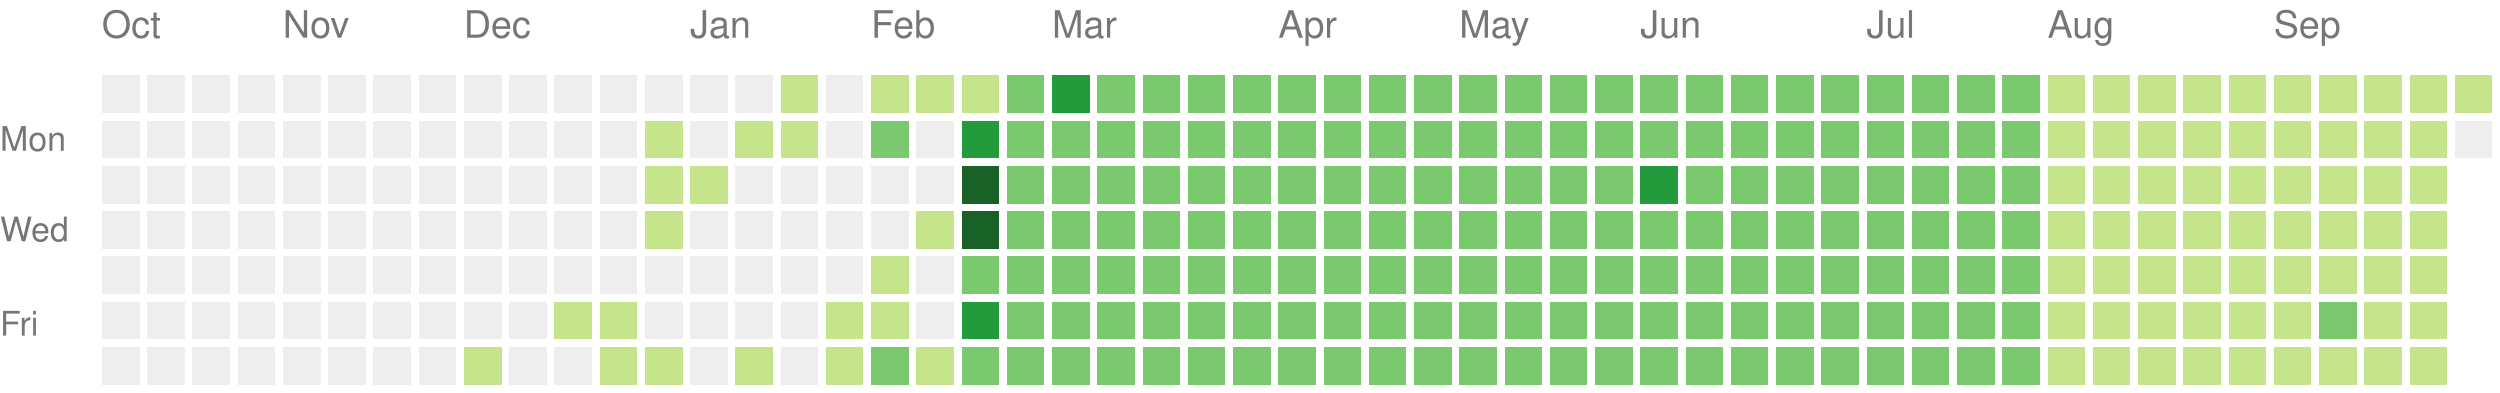
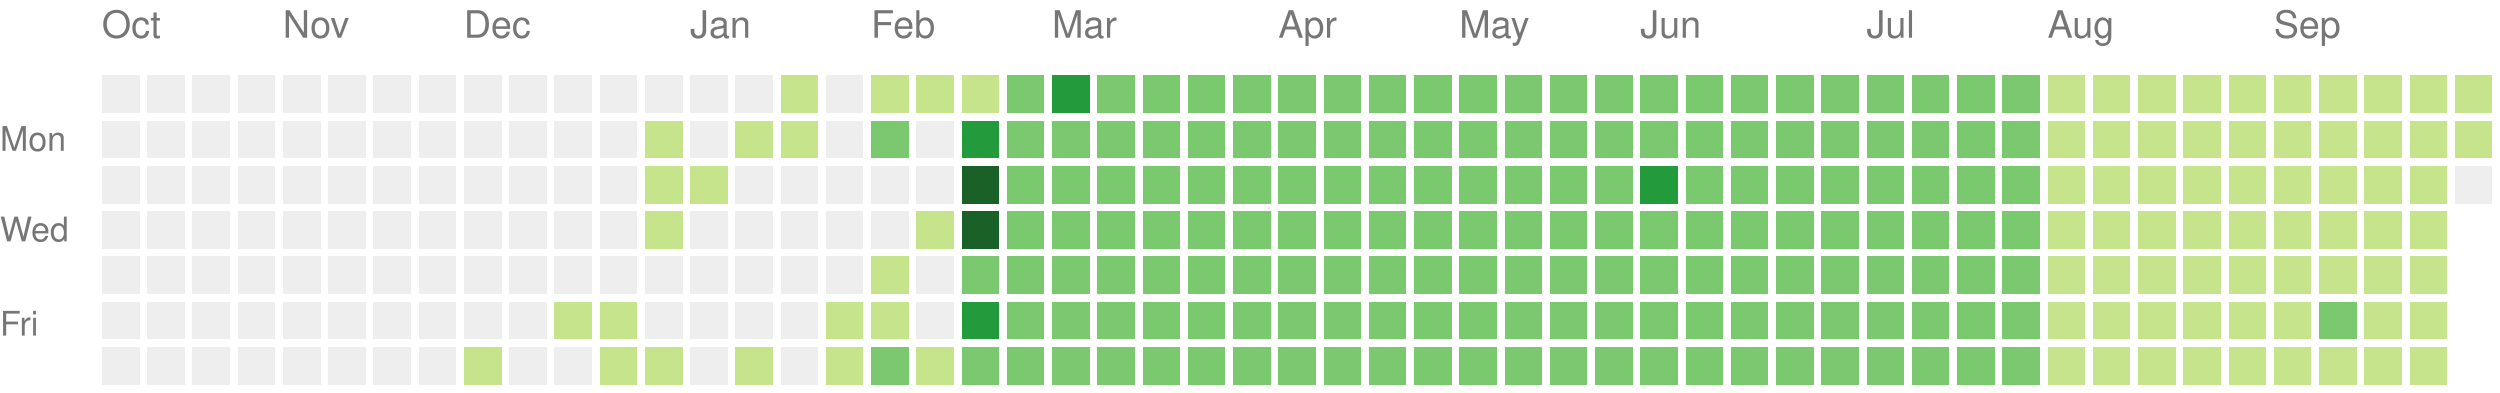
<svg xmlns="http://www.w3.org/2000/svg" version="1.1" width="663" height="104">
  <rect style="fill:#eeeeee;shape-rendering:crispedges;" data-score="0" data-date="2024-10-06" x="27" y="20" width="10" height="10" />
  <rect style="fill:#eeeeee;shape-rendering:crispedges;" data-score="0" data-date="2024-10-13" x="39" y="20" width="10" height="10" />
  <rect style="fill:#eeeeee;shape-rendering:crispedges;" data-score="0" data-date="2024-10-20" x="51" y="20" width="10" height="10" />
  <rect style="fill:#eeeeee;shape-rendering:crispedges;" data-score="0" data-date="2024-10-27" x="63" y="20" width="10" height="10" />
  <rect style="fill:#eeeeee;shape-rendering:crispedges;" data-score="0" data-date="2024-11-03" x="75" y="20" width="10" height="10" />
  <rect style="fill:#eeeeee;shape-rendering:crispedges;" data-score="0" data-date="2024-11-10" x="87" y="20" width="10" height="10" />
  <rect style="fill:#eeeeee;shape-rendering:crispedges;" data-score="0" data-date="2024-11-17" x="99" y="20" width="10" height="10" />
  <rect style="fill:#eeeeee;shape-rendering:crispedges;" data-score="0" data-date="2024-11-24" x="111" y="20" width="10" height="10" />
  <rect style="fill:#eeeeee;shape-rendering:crispedges;" data-score="0" data-date="2024-12-01" x="123" y="20" width="10" height="10" />
  <rect style="fill:#eeeeee;shape-rendering:crispedges;" data-score="0" data-date="2024-12-08" x="135" y="20" width="10" height="10" />
  <rect style="fill:#eeeeee;shape-rendering:crispedges;" data-score="0" data-date="2024-12-15" x="147" y="20" width="10" height="10" />
  <rect style="fill:#eeeeee;shape-rendering:crispedges;" data-score="0" data-date="2024-12-22" x="159" y="20" width="10" height="10" />
  <rect style="fill:#eeeeee;shape-rendering:crispedges;" data-score="0" data-date="2024-12-29" x="171" y="20" width="10" height="10" />
  <rect style="fill:#eeeeee;shape-rendering:crispedges;" data-score="0" data-date="2025-01-05" x="183" y="20" width="10" height="10" />
  <rect style="fill:#eeeeee;shape-rendering:crispedges;" data-score="0" data-date="2025-01-12" x="195" y="20" width="10" height="10" />
  <rect style="fill:#c6e48b;shape-rendering:crispedges;" data-score="1" data-date="2025-01-19" x="207" y="20" width="10" height="10" />
  <rect style="fill:#eeeeee;shape-rendering:crispedges;" data-score="0" data-date="2025-01-26" x="219" y="20" width="10" height="10" />
  <rect style="fill:#c6e48b;shape-rendering:crispedges;" data-score="1" data-date="2025-02-02" x="231" y="20" width="10" height="10" />
  <rect style="fill:#c6e48b;shape-rendering:crispedges;" data-score="1" data-date="2025-02-09" x="243" y="20" width="10" height="10" />
  <rect style="fill:#c6e48b;shape-rendering:crispedges;" data-score="1" data-date="2025-02-16" x="255" y="20" width="10" height="10" />
  <rect style="fill:#7bc96f;shape-rendering:crispedges;" data-score="2" data-date="2025-02-23" x="267" y="20" width="10" height="10" />
  <rect style="fill:#239a3b;shape-rendering:crispedges;" data-score="3" data-date="2025-03-02" x="279" y="20" width="10" height="10" />
  <rect style="fill:#7bc96f;shape-rendering:crispedges;" data-score="2" data-date="2025-03-09" x="291" y="20" width="10" height="10" />
  <rect style="fill:#7bc96f;shape-rendering:crispedges;" data-score="2" data-date="2025-03-16" x="303" y="20" width="10" height="10" />
  <rect style="fill:#7bc96f;shape-rendering:crispedges;" data-score="2" data-date="2025-03-23" x="315" y="20" width="10" height="10" />
  <rect style="fill:#7bc96f;shape-rendering:crispedges;" data-score="2" data-date="2025-03-30" x="327" y="20" width="10" height="10" />
  <rect style="fill:#7bc96f;shape-rendering:crispedges;" data-score="2" data-date="2025-04-06" x="339" y="20" width="10" height="10" />
  <rect style="fill:#7bc96f;shape-rendering:crispedges;" data-score="2" data-date="2025-04-13" x="351" y="20" width="10" height="10" />
  <rect style="fill:#7bc96f;shape-rendering:crispedges;" data-score="2" data-date="2025-04-20" x="363" y="20" width="10" height="10" />
  <rect style="fill:#7bc96f;shape-rendering:crispedges;" data-score="2" data-date="2025-04-27" x="375" y="20" width="10" height="10" />
  <rect style="fill:#7bc96f;shape-rendering:crispedges;" data-score="2" data-date="2025-05-04" x="387" y="20" width="10" height="10" />
  <rect style="fill:#7bc96f;shape-rendering:crispedges;" data-score="2" data-date="2025-05-11" x="399" y="20" width="10" height="10" />
  <rect style="fill:#7bc96f;shape-rendering:crispedges;" data-score="2" data-date="2025-05-18" x="411" y="20" width="10" height="10" />
  <rect style="fill:#7bc96f;shape-rendering:crispedges;" data-score="2" data-date="2025-05-25" x="423" y="20" width="10" height="10" />
  <rect style="fill:#7bc96f;shape-rendering:crispedges;" data-score="2" data-date="2025-06-01" x="435" y="20" width="10" height="10" />
  <rect style="fill:#7bc96f;shape-rendering:crispedges;" data-score="2" data-date="2025-06-08" x="447" y="20" width="10" height="10" />
  <rect style="fill:#7bc96f;shape-rendering:crispedges;" data-score="2" data-date="2025-06-15" x="459" y="20" width="10" height="10" />
  <rect style="fill:#7bc96f;shape-rendering:crispedges;" data-score="2" data-date="2025-06-22" x="471" y="20" width="10" height="10" />
  <rect style="fill:#7bc96f;shape-rendering:crispedges;" data-score="2" data-date="2025-06-29" x="483" y="20" width="10" height="10" />
  <rect style="fill:#7bc96f;shape-rendering:crispedges;" data-score="2" data-date="2025-07-06" x="495" y="20" width="10" height="10" />
  <rect style="fill:#7bc96f;shape-rendering:crispedges;" data-score="2" data-date="2025-07-13" x="507" y="20" width="10" height="10" />
  <rect style="fill:#7bc96f;shape-rendering:crispedges;" data-score="2" data-date="2025-07-20" x="519" y="20" width="10" height="10" />
  <rect style="fill:#7bc96f;shape-rendering:crispedges;" data-score="2" data-date="2025-07-27" x="531" y="20" width="10" height="10" />
  <rect style="fill:#c6e48b;shape-rendering:crispedges;" data-score="1" data-date="2025-08-03" x="543" y="20" width="10" height="10" />
  <rect style="fill:#c6e48b;shape-rendering:crispedges;" data-score="1" data-date="2025-08-10" x="555" y="20" width="10" height="10" />
  <rect style="fill:#c6e48b;shape-rendering:crispedges;" data-score="1" data-date="2025-08-17" x="567" y="20" width="10" height="10" />
  <rect style="fill:#c6e48b;shape-rendering:crispedges;" data-score="1" data-date="2025-08-24" x="579" y="20" width="10" height="10" />
  <rect style="fill:#c6e48b;shape-rendering:crispedges;" data-score="1" data-date="2025-08-31" x="591" y="20" width="10" height="10" />
  <rect style="fill:#c6e48b;shape-rendering:crispedges;" data-score="1" data-date="2025-09-07" x="603" y="20" width="10" height="10" />
  <rect style="fill:#c6e48b;shape-rendering:crispedges;" data-score="1" data-date="2025-09-14" x="615" y="20" width="10" height="10" />
  <rect style="fill:#c6e48b;shape-rendering:crispedges;" data-score="1" data-date="2025-09-21" x="627" y="20" width="10" height="10" />
  <rect style="fill:#c6e48b;shape-rendering:crispedges;" data-score="1" data-date="2025-09-28" x="639" y="20" width="10" height="10" />
  <rect style="fill:#c6e48b;shape-rendering:crispedges;" data-score="1" data-date="2025-10-05" x="651" y="20" width="10" height="10" />
  <rect style="fill:#eeeeee;shape-rendering:crispedges;" data-score="0" data-date="2024-10-07" x="27" y="32" width="10" height="10" />
  <rect style="fill:#eeeeee;shape-rendering:crispedges;" data-score="0" data-date="2024-10-14" x="39" y="32" width="10" height="10" />
  <rect style="fill:#eeeeee;shape-rendering:crispedges;" data-score="0" data-date="2024-10-21" x="51" y="32" width="10" height="10" />
  <rect style="fill:#eeeeee;shape-rendering:crispedges;" data-score="0" data-date="2024-10-28" x="63" y="32" width="10" height="10" />
  <rect style="fill:#eeeeee;shape-rendering:crispedges;" data-score="0" data-date="2024-11-04" x="75" y="32" width="10" height="10" />
  <rect style="fill:#eeeeee;shape-rendering:crispedges;" data-score="0" data-date="2024-11-11" x="87" y="32" width="10" height="10" />
  <rect style="fill:#eeeeee;shape-rendering:crispedges;" data-score="0" data-date="2024-11-18" x="99" y="32" width="10" height="10" />
  <rect style="fill:#eeeeee;shape-rendering:crispedges;" data-score="0" data-date="2024-11-25" x="111" y="32" width="10" height="10" />
  <rect style="fill:#eeeeee;shape-rendering:crispedges;" data-score="0" data-date="2024-12-02" x="123" y="32" width="10" height="10" />
  <rect style="fill:#eeeeee;shape-rendering:crispedges;" data-score="0" data-date="2024-12-09" x="135" y="32" width="10" height="10" />
  <rect style="fill:#eeeeee;shape-rendering:crispedges;" data-score="0" data-date="2024-12-16" x="147" y="32" width="10" height="10" />
  <rect style="fill:#eeeeee;shape-rendering:crispedges;" data-score="0" data-date="2024-12-23" x="159" y="32" width="10" height="10" />
  <rect style="fill:#c6e48b;shape-rendering:crispedges;" data-score="1" data-date="2024-12-30" x="171" y="32" width="10" height="10" />
  <rect style="fill:#eeeeee;shape-rendering:crispedges;" data-score="0" data-date="2025-01-06" x="183" y="32" width="10" height="10" />
  <rect style="fill:#c6e48b;shape-rendering:crispedges;" data-score="1" data-date="2025-01-13" x="195" y="32" width="10" height="10" />
  <rect style="fill:#c6e48b;shape-rendering:crispedges;" data-score="1" data-date="2025-01-20" x="207" y="32" width="10" height="10" />
  <rect style="fill:#eeeeee;shape-rendering:crispedges;" data-score="0" data-date="2025-01-27" x="219" y="32" width="10" height="10" />
  <rect style="fill:#7bc96f;shape-rendering:crispedges;" data-score="2" data-date="2025-02-03" x="231" y="32" width="10" height="10" />
  <rect style="fill:#eeeeee;shape-rendering:crispedges;" data-score="0" data-date="2025-02-10" x="243" y="32" width="10" height="10" />
  <rect style="fill:#239a3b;shape-rendering:crispedges;" data-score="3" data-date="2025-02-17" x="255" y="32" width="10" height="10" />
  <rect style="fill:#7bc96f;shape-rendering:crispedges;" data-score="2" data-date="2025-02-24" x="267" y="32" width="10" height="10" />
  <rect style="fill:#7bc96f;shape-rendering:crispedges;" data-score="2" data-date="2025-03-03" x="279" y="32" width="10" height="10" />
  <rect style="fill:#7bc96f;shape-rendering:crispedges;" data-score="2" data-date="2025-03-10" x="291" y="32" width="10" height="10" />
  <rect style="fill:#7bc96f;shape-rendering:crispedges;" data-score="2" data-date="2025-03-17" x="303" y="32" width="10" height="10" />
  <rect style="fill:#7bc96f;shape-rendering:crispedges;" data-score="2" data-date="2025-03-24" x="315" y="32" width="10" height="10" />
  <rect style="fill:#7bc96f;shape-rendering:crispedges;" data-score="2" data-date="2025-03-31" x="327" y="32" width="10" height="10" />
  <rect style="fill:#7bc96f;shape-rendering:crispedges;" data-score="2" data-date="2025-04-07" x="339" y="32" width="10" height="10" />
  <rect style="fill:#7bc96f;shape-rendering:crispedges;" data-score="2" data-date="2025-04-14" x="351" y="32" width="10" height="10" />
  <rect style="fill:#7bc96f;shape-rendering:crispedges;" data-score="2" data-date="2025-04-21" x="363" y="32" width="10" height="10" />
  <rect style="fill:#7bc96f;shape-rendering:crispedges;" data-score="2" data-date="2025-04-28" x="375" y="32" width="10" height="10" />
  <rect style="fill:#7bc96f;shape-rendering:crispedges;" data-score="2" data-date="2025-05-05" x="387" y="32" width="10" height="10" />
  <rect style="fill:#7bc96f;shape-rendering:crispedges;" data-score="2" data-date="2025-05-12" x="399" y="32" width="10" height="10" />
  <rect style="fill:#7bc96f;shape-rendering:crispedges;" data-score="2" data-date="2025-05-19" x="411" y="32" width="10" height="10" />
  <rect style="fill:#7bc96f;shape-rendering:crispedges;" data-score="2" data-date="2025-05-26" x="423" y="32" width="10" height="10" />
  <rect style="fill:#7bc96f;shape-rendering:crispedges;" data-score="2" data-date="2025-06-02" x="435" y="32" width="10" height="10" />
  <rect style="fill:#7bc96f;shape-rendering:crispedges;" data-score="2" data-date="2025-06-09" x="447" y="32" width="10" height="10" />
  <rect style="fill:#7bc96f;shape-rendering:crispedges;" data-score="2" data-date="2025-06-16" x="459" y="32" width="10" height="10" />
  <rect style="fill:#7bc96f;shape-rendering:crispedges;" data-score="2" data-date="2025-06-23" x="471" y="32" width="10" height="10" />
  <rect style="fill:#7bc96f;shape-rendering:crispedges;" data-score="2" data-date="2025-06-30" x="483" y="32" width="10" height="10" />
  <rect style="fill:#7bc96f;shape-rendering:crispedges;" data-score="2" data-date="2025-07-07" x="495" y="32" width="10" height="10" />
  <rect style="fill:#7bc96f;shape-rendering:crispedges;" data-score="2" data-date="2025-07-14" x="507" y="32" width="10" height="10" />
  <rect style="fill:#7bc96f;shape-rendering:crispedges;" data-score="2" data-date="2025-07-21" x="519" y="32" width="10" height="10" />
  <rect style="fill:#7bc96f;shape-rendering:crispedges;" data-score="2" data-date="2025-07-28" x="531" y="32" width="10" height="10" />
  <rect style="fill:#c6e48b;shape-rendering:crispedges;" data-score="1" data-date="2025-08-04" x="543" y="32" width="10" height="10" />
  <rect style="fill:#c6e48b;shape-rendering:crispedges;" data-score="1" data-date="2025-08-11" x="555" y="32" width="10" height="10" />
  <rect style="fill:#c6e48b;shape-rendering:crispedges;" data-score="1" data-date="2025-08-18" x="567" y="32" width="10" height="10" />
  <rect style="fill:#c6e48b;shape-rendering:crispedges;" data-score="1" data-date="2025-08-25" x="579" y="32" width="10" height="10" />
  <rect style="fill:#c6e48b;shape-rendering:crispedges;" data-score="1" data-date="2025-09-01" x="591" y="32" width="10" height="10" />
  <rect style="fill:#c6e48b;shape-rendering:crispedges;" data-score="1" data-date="2025-09-08" x="603" y="32" width="10" height="10" />
  <rect style="fill:#c6e48b;shape-rendering:crispedges;" data-score="1" data-date="2025-09-15" x="615" y="32" width="10" height="10" />
  <rect style="fill:#c6e48b;shape-rendering:crispedges;" data-score="1" data-date="2025-09-22" x="627" y="32" width="10" height="10" />
  <rect style="fill:#c6e48b;shape-rendering:crispedges;" data-score="1" data-date="2025-09-29" x="639" y="32" width="10" height="10" />
-   <rect style="fill:#eeeeee;shape-rendering:crispedges;" data-score="0" data-date="2025-10-06" x="651" y="32" width="10" height="10" />
+   <rect style="fill:#c6e48b;shape-rendering:crispedges;" data-score="1" data-date="2025-10-06" x="651" y="32" width="10" height="10" />
  <rect style="fill:#eeeeee;shape-rendering:crispedges;" data-score="0" data-date="2024-10-08" x="27" y="44" width="10" height="10" />
  <rect style="fill:#eeeeee;shape-rendering:crispedges;" data-score="0" data-date="2024-10-15" x="39" y="44" width="10" height="10" />
  <rect style="fill:#eeeeee;shape-rendering:crispedges;" data-score="0" data-date="2024-10-22" x="51" y="44" width="10" height="10" />
  <rect style="fill:#eeeeee;shape-rendering:crispedges;" data-score="0" data-date="2024-10-29" x="63" y="44" width="10" height="10" />
  <rect style="fill:#eeeeee;shape-rendering:crispedges;" data-score="0" data-date="2024-11-05" x="75" y="44" width="10" height="10" />
  <rect style="fill:#eeeeee;shape-rendering:crispedges;" data-score="0" data-date="2024-11-12" x="87" y="44" width="10" height="10" />
  <rect style="fill:#eeeeee;shape-rendering:crispedges;" data-score="0" data-date="2024-11-19" x="99" y="44" width="10" height="10" />
  <rect style="fill:#eeeeee;shape-rendering:crispedges;" data-score="0" data-date="2024-11-26" x="111" y="44" width="10" height="10" />
  <rect style="fill:#eeeeee;shape-rendering:crispedges;" data-score="0" data-date="2024-12-03" x="123" y="44" width="10" height="10" />
  <rect style="fill:#eeeeee;shape-rendering:crispedges;" data-score="0" data-date="2024-12-10" x="135" y="44" width="10" height="10" />
  <rect style="fill:#eeeeee;shape-rendering:crispedges;" data-score="0" data-date="2024-12-17" x="147" y="44" width="10" height="10" />
  <rect style="fill:#eeeeee;shape-rendering:crispedges;" data-score="0" data-date="2024-12-24" x="159" y="44" width="10" height="10" />
  <rect style="fill:#c6e48b;shape-rendering:crispedges;" data-score="1" data-date="2024-12-31" x="171" y="44" width="10" height="10" />
  <rect style="fill:#c6e48b;shape-rendering:crispedges;" data-score="1" data-date="2025-01-07" x="183" y="44" width="10" height="10" />
  <rect style="fill:#eeeeee;shape-rendering:crispedges;" data-score="0" data-date="2025-01-14" x="195" y="44" width="10" height="10" />
  <rect style="fill:#eeeeee;shape-rendering:crispedges;" data-score="0" data-date="2025-01-21" x="207" y="44" width="10" height="10" />
  <rect style="fill:#eeeeee;shape-rendering:crispedges;" data-score="0" data-date="2025-01-28" x="219" y="44" width="10" height="10" />
  <rect style="fill:#eeeeee;shape-rendering:crispedges;" data-score="0" data-date="2025-02-04" x="231" y="44" width="10" height="10" />
  <rect style="fill:#eeeeee;shape-rendering:crispedges;" data-score="0" data-date="2025-02-11" x="243" y="44" width="10" height="10" />
  <rect style="fill:#196127;shape-rendering:crispedges;" data-score="4" data-date="2025-02-18" x="255" y="44" width="10" height="10" />
  <rect style="fill:#7bc96f;shape-rendering:crispedges;" data-score="2" data-date="2025-02-25" x="267" y="44" width="10" height="10" />
  <rect style="fill:#7bc96f;shape-rendering:crispedges;" data-score="2" data-date="2025-03-04" x="279" y="44" width="10" height="10" />
  <rect style="fill:#7bc96f;shape-rendering:crispedges;" data-score="2" data-date="2025-03-11" x="291" y="44" width="10" height="10" />
  <rect style="fill:#7bc96f;shape-rendering:crispedges;" data-score="2" data-date="2025-03-18" x="303" y="44" width="10" height="10" />
  <rect style="fill:#7bc96f;shape-rendering:crispedges;" data-score="2" data-date="2025-03-25" x="315" y="44" width="10" height="10" />
  <rect style="fill:#7bc96f;shape-rendering:crispedges;" data-score="2" data-date="2025-04-01" x="327" y="44" width="10" height="10" />
  <rect style="fill:#7bc96f;shape-rendering:crispedges;" data-score="2" data-date="2025-04-08" x="339" y="44" width="10" height="10" />
  <rect style="fill:#7bc96f;shape-rendering:crispedges;" data-score="2" data-date="2025-04-15" x="351" y="44" width="10" height="10" />
  <rect style="fill:#7bc96f;shape-rendering:crispedges;" data-score="2" data-date="2025-04-22" x="363" y="44" width="10" height="10" />
  <rect style="fill:#7bc96f;shape-rendering:crispedges;" data-score="2" data-date="2025-04-29" x="375" y="44" width="10" height="10" />
  <rect style="fill:#7bc96f;shape-rendering:crispedges;" data-score="2" data-date="2025-05-06" x="387" y="44" width="10" height="10" />
  <rect style="fill:#7bc96f;shape-rendering:crispedges;" data-score="2" data-date="2025-05-13" x="399" y="44" width="10" height="10" />
  <rect style="fill:#7bc96f;shape-rendering:crispedges;" data-score="2" data-date="2025-05-20" x="411" y="44" width="10" height="10" />
  <rect style="fill:#7bc96f;shape-rendering:crispedges;" data-score="2" data-date="2025-05-27" x="423" y="44" width="10" height="10" />
  <rect style="fill:#239a3b;shape-rendering:crispedges;" data-score="3" data-date="2025-06-03" x="435" y="44" width="10" height="10" />
  <rect style="fill:#7bc96f;shape-rendering:crispedges;" data-score="2" data-date="2025-06-10" x="447" y="44" width="10" height="10" />
  <rect style="fill:#7bc96f;shape-rendering:crispedges;" data-score="2" data-date="2025-06-17" x="459" y="44" width="10" height="10" />
  <rect style="fill:#7bc96f;shape-rendering:crispedges;" data-score="2" data-date="2025-06-24" x="471" y="44" width="10" height="10" />
  <rect style="fill:#7bc96f;shape-rendering:crispedges;" data-score="2" data-date="2025-07-01" x="483" y="44" width="10" height="10" />
  <rect style="fill:#7bc96f;shape-rendering:crispedges;" data-score="2" data-date="2025-07-08" x="495" y="44" width="10" height="10" />
  <rect style="fill:#7bc96f;shape-rendering:crispedges;" data-score="2" data-date="2025-07-15" x="507" y="44" width="10" height="10" />
  <rect style="fill:#7bc96f;shape-rendering:crispedges;" data-score="2" data-date="2025-07-22" x="519" y="44" width="10" height="10" />
  <rect style="fill:#7bc96f;shape-rendering:crispedges;" data-score="2" data-date="2025-07-29" x="531" y="44" width="10" height="10" />
  <rect style="fill:#c6e48b;shape-rendering:crispedges;" data-score="1" data-date="2025-08-05" x="543" y="44" width="10" height="10" />
  <rect style="fill:#c6e48b;shape-rendering:crispedges;" data-score="1" data-date="2025-08-12" x="555" y="44" width="10" height="10" />
  <rect style="fill:#c6e48b;shape-rendering:crispedges;" data-score="1" data-date="2025-08-19" x="567" y="44" width="10" height="10" />
  <rect style="fill:#c6e48b;shape-rendering:crispedges;" data-score="1" data-date="2025-08-26" x="579" y="44" width="10" height="10" />
  <rect style="fill:#c6e48b;shape-rendering:crispedges;" data-score="1" data-date="2025-09-02" x="591" y="44" width="10" height="10" />
  <rect style="fill:#c6e48b;shape-rendering:crispedges;" data-score="1" data-date="2025-09-09" x="603" y="44" width="10" height="10" />
  <rect style="fill:#c6e48b;shape-rendering:crispedges;" data-score="1" data-date="2025-09-16" x="615" y="44" width="10" height="10" />
  <rect style="fill:#c6e48b;shape-rendering:crispedges;" data-score="1" data-date="2025-09-23" x="627" y="44" width="10" height="10" />
  <rect style="fill:#c6e48b;shape-rendering:crispedges;" data-score="1" data-date="2025-09-30" x="639" y="44" width="10" height="10" />
+   <rect style="fill:#eeeeee;shape-rendering:crispedges;" data-score="0" data-date="2025-10-07" x="651" y="44" width="10" height="10" />
  <rect style="fill:#eeeeee;shape-rendering:crispedges;" data-score="0" data-date="2024-10-09" x="27" y="56" width="10" height="10" />
  <rect style="fill:#eeeeee;shape-rendering:crispedges;" data-score="0" data-date="2024-10-16" x="39" y="56" width="10" height="10" />
  <rect style="fill:#eeeeee;shape-rendering:crispedges;" data-score="0" data-date="2024-10-23" x="51" y="56" width="10" height="10" />
  <rect style="fill:#eeeeee;shape-rendering:crispedges;" data-score="0" data-date="2024-10-30" x="63" y="56" width="10" height="10" />
  <rect style="fill:#eeeeee;shape-rendering:crispedges;" data-score="0" data-date="2024-11-06" x="75" y="56" width="10" height="10" />
  <rect style="fill:#eeeeee;shape-rendering:crispedges;" data-score="0" data-date="2024-11-13" x="87" y="56" width="10" height="10" />
  <rect style="fill:#eeeeee;shape-rendering:crispedges;" data-score="0" data-date="2024-11-20" x="99" y="56" width="10" height="10" />
  <rect style="fill:#eeeeee;shape-rendering:crispedges;" data-score="0" data-date="2024-11-27" x="111" y="56" width="10" height="10" />
  <rect style="fill:#eeeeee;shape-rendering:crispedges;" data-score="0" data-date="2024-12-04" x="123" y="56" width="10" height="10" />
  <rect style="fill:#eeeeee;shape-rendering:crispedges;" data-score="0" data-date="2024-12-11" x="135" y="56" width="10" height="10" />
  <rect style="fill:#eeeeee;shape-rendering:crispedges;" data-score="0" data-date="2024-12-18" x="147" y="56" width="10" height="10" />
  <rect style="fill:#eeeeee;shape-rendering:crispedges;" data-score="0" data-date="2024-12-25" x="159" y="56" width="10" height="10" />
  <rect style="fill:#c6e48b;shape-rendering:crispedges;" data-score="1" data-date="2025-01-01" x="171" y="56" width="10" height="10" />
  <rect style="fill:#eeeeee;shape-rendering:crispedges;" data-score="0" data-date="2025-01-08" x="183" y="56" width="10" height="10" />
  <rect style="fill:#eeeeee;shape-rendering:crispedges;" data-score="0" data-date="2025-01-15" x="195" y="56" width="10" height="10" />
  <rect style="fill:#eeeeee;shape-rendering:crispedges;" data-score="0" data-date="2025-01-22" x="207" y="56" width="10" height="10" />
  <rect style="fill:#eeeeee;shape-rendering:crispedges;" data-score="0" data-date="2025-01-29" x="219" y="56" width="10" height="10" />
  <rect style="fill:#eeeeee;shape-rendering:crispedges;" data-score="0" data-date="2025-02-05" x="231" y="56" width="10" height="10" />
  <rect style="fill:#c6e48b;shape-rendering:crispedges;" data-score="1" data-date="2025-02-12" x="243" y="56" width="10" height="10" />
  <rect style="fill:#196127;shape-rendering:crispedges;" data-score="4" data-date="2025-02-19" x="255" y="56" width="10" height="10" />
  <rect style="fill:#7bc96f;shape-rendering:crispedges;" data-score="2" data-date="2025-02-26" x="267" y="56" width="10" height="10" />
  <rect style="fill:#7bc96f;shape-rendering:crispedges;" data-score="2" data-date="2025-03-05" x="279" y="56" width="10" height="10" />
  <rect style="fill:#7bc96f;shape-rendering:crispedges;" data-score="2" data-date="2025-03-12" x="291" y="56" width="10" height="10" />
  <rect style="fill:#7bc96f;shape-rendering:crispedges;" data-score="2" data-date="2025-03-19" x="303" y="56" width="10" height="10" />
  <rect style="fill:#7bc96f;shape-rendering:crispedges;" data-score="2" data-date="2025-03-26" x="315" y="56" width="10" height="10" />
  <rect style="fill:#7bc96f;shape-rendering:crispedges;" data-score="2" data-date="2025-04-02" x="327" y="56" width="10" height="10" />
  <rect style="fill:#7bc96f;shape-rendering:crispedges;" data-score="2" data-date="2025-04-09" x="339" y="56" width="10" height="10" />
  <rect style="fill:#7bc96f;shape-rendering:crispedges;" data-score="2" data-date="2025-04-16" x="351" y="56" width="10" height="10" />
  <rect style="fill:#7bc96f;shape-rendering:crispedges;" data-score="2" data-date="2025-04-23" x="363" y="56" width="10" height="10" />
  <rect style="fill:#7bc96f;shape-rendering:crispedges;" data-score="2" data-date="2025-04-30" x="375" y="56" width="10" height="10" />
  <rect style="fill:#7bc96f;shape-rendering:crispedges;" data-score="2" data-date="2025-05-07" x="387" y="56" width="10" height="10" />
  <rect style="fill:#7bc96f;shape-rendering:crispedges;" data-score="2" data-date="2025-05-14" x="399" y="56" width="10" height="10" />
  <rect style="fill:#7bc96f;shape-rendering:crispedges;" data-score="2" data-date="2025-05-21" x="411" y="56" width="10" height="10" />
  <rect style="fill:#7bc96f;shape-rendering:crispedges;" data-score="2" data-date="2025-05-28" x="423" y="56" width="10" height="10" />
  <rect style="fill:#7bc96f;shape-rendering:crispedges;" data-score="2" data-date="2025-06-04" x="435" y="56" width="10" height="10" />
  <rect style="fill:#7bc96f;shape-rendering:crispedges;" data-score="2" data-date="2025-06-11" x="447" y="56" width="10" height="10" />
  <rect style="fill:#7bc96f;shape-rendering:crispedges;" data-score="2" data-date="2025-06-18" x="459" y="56" width="10" height="10" />
  <rect style="fill:#7bc96f;shape-rendering:crispedges;" data-score="2" data-date="2025-06-25" x="471" y="56" width="10" height="10" />
  <rect style="fill:#7bc96f;shape-rendering:crispedges;" data-score="2" data-date="2025-07-02" x="483" y="56" width="10" height="10" />
  <rect style="fill:#7bc96f;shape-rendering:crispedges;" data-score="2" data-date="2025-07-09" x="495" y="56" width="10" height="10" />
  <rect style="fill:#7bc96f;shape-rendering:crispedges;" data-score="2" data-date="2025-07-16" x="507" y="56" width="10" height="10" />
  <rect style="fill:#7bc96f;shape-rendering:crispedges;" data-score="2" data-date="2025-07-23" x="519" y="56" width="10" height="10" />
  <rect style="fill:#7bc96f;shape-rendering:crispedges;" data-score="2" data-date="2025-07-30" x="531" y="56" width="10" height="10" />
  <rect style="fill:#c6e48b;shape-rendering:crispedges;" data-score="1" data-date="2025-08-06" x="543" y="56" width="10" height="10" />
  <rect style="fill:#c6e48b;shape-rendering:crispedges;" data-score="1" data-date="2025-08-13" x="555" y="56" width="10" height="10" />
  <rect style="fill:#c6e48b;shape-rendering:crispedges;" data-score="1" data-date="2025-08-20" x="567" y="56" width="10" height="10" />
  <rect style="fill:#c6e48b;shape-rendering:crispedges;" data-score="1" data-date="2025-08-27" x="579" y="56" width="10" height="10" />
  <rect style="fill:#c6e48b;shape-rendering:crispedges;" data-score="1" data-date="2025-09-03" x="591" y="56" width="10" height="10" />
  <rect style="fill:#c6e48b;shape-rendering:crispedges;" data-score="1" data-date="2025-09-10" x="603" y="56" width="10" height="10" />
  <rect style="fill:#c6e48b;shape-rendering:crispedges;" data-score="1" data-date="2025-09-17" x="615" y="56" width="10" height="10" />
  <rect style="fill:#c6e48b;shape-rendering:crispedges;" data-score="1" data-date="2025-09-24" x="627" y="56" width="10" height="10" />
  <rect style="fill:#c6e48b;shape-rendering:crispedges;" data-score="1" data-date="2025-10-01" x="639" y="56" width="10" height="10" />
  <rect style="fill:#eeeeee;shape-rendering:crispedges;" data-score="0" data-date="2024-10-10" x="27" y="68" width="10" height="10" />
  <rect style="fill:#eeeeee;shape-rendering:crispedges;" data-score="0" data-date="2024-10-17" x="39" y="68" width="10" height="10" />
  <rect style="fill:#eeeeee;shape-rendering:crispedges;" data-score="0" data-date="2024-10-24" x="51" y="68" width="10" height="10" />
  <rect style="fill:#eeeeee;shape-rendering:crispedges;" data-score="0" data-date="2024-10-31" x="63" y="68" width="10" height="10" />
  <rect style="fill:#eeeeee;shape-rendering:crispedges;" data-score="0" data-date="2024-11-07" x="75" y="68" width="10" height="10" />
  <rect style="fill:#eeeeee;shape-rendering:crispedges;" data-score="0" data-date="2024-11-14" x="87" y="68" width="10" height="10" />
  <rect style="fill:#eeeeee;shape-rendering:crispedges;" data-score="0" data-date="2024-11-21" x="99" y="68" width="10" height="10" />
  <rect style="fill:#eeeeee;shape-rendering:crispedges;" data-score="0" data-date="2024-11-28" x="111" y="68" width="10" height="10" />
  <rect style="fill:#eeeeee;shape-rendering:crispedges;" data-score="0" data-date="2024-12-05" x="123" y="68" width="10" height="10" />
  <rect style="fill:#eeeeee;shape-rendering:crispedges;" data-score="0" data-date="2024-12-12" x="135" y="68" width="10" height="10" />
  <rect style="fill:#eeeeee;shape-rendering:crispedges;" data-score="0" data-date="2024-12-19" x="147" y="68" width="10" height="10" />
  <rect style="fill:#eeeeee;shape-rendering:crispedges;" data-score="0" data-date="2024-12-26" x="159" y="68" width="10" height="10" />
  <rect style="fill:#eeeeee;shape-rendering:crispedges;" data-score="0" data-date="2025-01-02" x="171" y="68" width="10" height="10" />
  <rect style="fill:#eeeeee;shape-rendering:crispedges;" data-score="0" data-date="2025-01-09" x="183" y="68" width="10" height="10" />
  <rect style="fill:#eeeeee;shape-rendering:crispedges;" data-score="0" data-date="2025-01-16" x="195" y="68" width="10" height="10" />
  <rect style="fill:#eeeeee;shape-rendering:crispedges;" data-score="0" data-date="2025-01-23" x="207" y="68" width="10" height="10" />
  <rect style="fill:#eeeeee;shape-rendering:crispedges;" data-score="0" data-date="2025-01-30" x="219" y="68" width="10" height="10" />
  <rect style="fill:#c6e48b;shape-rendering:crispedges;" data-score="1" data-date="2025-02-06" x="231" y="68" width="10" height="10" />
  <rect style="fill:#eeeeee;shape-rendering:crispedges;" data-score="0" data-date="2025-02-13" x="243" y="68" width="10" height="10" />
  <rect style="fill:#7bc96f;shape-rendering:crispedges;" data-score="2" data-date="2025-02-20" x="255" y="68" width="10" height="10" />
  <rect style="fill:#7bc96f;shape-rendering:crispedges;" data-score="2" data-date="2025-02-27" x="267" y="68" width="10" height="10" />
  <rect style="fill:#7bc96f;shape-rendering:crispedges;" data-score="2" data-date="2025-03-06" x="279" y="68" width="10" height="10" />
  <rect style="fill:#7bc96f;shape-rendering:crispedges;" data-score="2" data-date="2025-03-13" x="291" y="68" width="10" height="10" />
  <rect style="fill:#7bc96f;shape-rendering:crispedges;" data-score="2" data-date="2025-03-20" x="303" y="68" width="10" height="10" />
  <rect style="fill:#7bc96f;shape-rendering:crispedges;" data-score="2" data-date="2025-03-27" x="315" y="68" width="10" height="10" />
  <rect style="fill:#7bc96f;shape-rendering:crispedges;" data-score="2" data-date="2025-04-03" x="327" y="68" width="10" height="10" />
  <rect style="fill:#7bc96f;shape-rendering:crispedges;" data-score="2" data-date="2025-04-10" x="339" y="68" width="10" height="10" />
  <rect style="fill:#7bc96f;shape-rendering:crispedges;" data-score="2" data-date="2025-04-17" x="351" y="68" width="10" height="10" />
  <rect style="fill:#7bc96f;shape-rendering:crispedges;" data-score="2" data-date="2025-04-24" x="363" y="68" width="10" height="10" />
  <rect style="fill:#7bc96f;shape-rendering:crispedges;" data-score="2" data-date="2025-05-01" x="375" y="68" width="10" height="10" />
  <rect style="fill:#7bc96f;shape-rendering:crispedges;" data-score="2" data-date="2025-05-08" x="387" y="68" width="10" height="10" />
  <rect style="fill:#7bc96f;shape-rendering:crispedges;" data-score="2" data-date="2025-05-15" x="399" y="68" width="10" height="10" />
  <rect style="fill:#7bc96f;shape-rendering:crispedges;" data-score="2" data-date="2025-05-22" x="411" y="68" width="10" height="10" />
  <rect style="fill:#7bc96f;shape-rendering:crispedges;" data-score="2" data-date="2025-05-29" x="423" y="68" width="10" height="10" />
  <rect style="fill:#7bc96f;shape-rendering:crispedges;" data-score="2" data-date="2025-06-05" x="435" y="68" width="10" height="10" />
  <rect style="fill:#7bc96f;shape-rendering:crispedges;" data-score="2" data-date="2025-06-12" x="447" y="68" width="10" height="10" />
  <rect style="fill:#7bc96f;shape-rendering:crispedges;" data-score="2" data-date="2025-06-19" x="459" y="68" width="10" height="10" />
  <rect style="fill:#7bc96f;shape-rendering:crispedges;" data-score="2" data-date="2025-06-26" x="471" y="68" width="10" height="10" />
  <rect style="fill:#7bc96f;shape-rendering:crispedges;" data-score="2" data-date="2025-07-03" x="483" y="68" width="10" height="10" />
  <rect style="fill:#7bc96f;shape-rendering:crispedges;" data-score="2" data-date="2025-07-10" x="495" y="68" width="10" height="10" />
  <rect style="fill:#7bc96f;shape-rendering:crispedges;" data-score="2" data-date="2025-07-17" x="507" y="68" width="10" height="10" />
  <rect style="fill:#7bc96f;shape-rendering:crispedges;" data-score="2" data-date="2025-07-24" x="519" y="68" width="10" height="10" />
  <rect style="fill:#7bc96f;shape-rendering:crispedges;" data-score="2" data-date="2025-07-31" x="531" y="68" width="10" height="10" />
  <rect style="fill:#c6e48b;shape-rendering:crispedges;" data-score="1" data-date="2025-08-07" x="543" y="68" width="10" height="10" />
  <rect style="fill:#c6e48b;shape-rendering:crispedges;" data-score="1" data-date="2025-08-14" x="555" y="68" width="10" height="10" />
  <rect style="fill:#c6e48b;shape-rendering:crispedges;" data-score="1" data-date="2025-08-21" x="567" y="68" width="10" height="10" />
  <rect style="fill:#c6e48b;shape-rendering:crispedges;" data-score="1" data-date="2025-08-28" x="579" y="68" width="10" height="10" />
  <rect style="fill:#c6e48b;shape-rendering:crispedges;" data-score="1" data-date="2025-09-04" x="591" y="68" width="10" height="10" />
  <rect style="fill:#c6e48b;shape-rendering:crispedges;" data-score="1" data-date="2025-09-11" x="603" y="68" width="10" height="10" />
  <rect style="fill:#c6e48b;shape-rendering:crispedges;" data-score="1" data-date="2025-09-18" x="615" y="68" width="10" height="10" />
  <rect style="fill:#c6e48b;shape-rendering:crispedges;" data-score="1" data-date="2025-09-25" x="627" y="68" width="10" height="10" />
  <rect style="fill:#c6e48b;shape-rendering:crispedges;" data-score="1" data-date="2025-10-02" x="639" y="68" width="10" height="10" />
  <rect style="fill:#eeeeee;shape-rendering:crispedges;" data-score="0" data-date="2024-10-11" x="27" y="80" width="10" height="10" />
  <rect style="fill:#eeeeee;shape-rendering:crispedges;" data-score="0" data-date="2024-10-18" x="39" y="80" width="10" height="10" />
  <rect style="fill:#eeeeee;shape-rendering:crispedges;" data-score="0" data-date="2024-10-25" x="51" y="80" width="10" height="10" />
  <rect style="fill:#eeeeee;shape-rendering:crispedges;" data-score="0" data-date="2024-11-01" x="63" y="80" width="10" height="10" />
  <rect style="fill:#eeeeee;shape-rendering:crispedges;" data-score="0" data-date="2024-11-08" x="75" y="80" width="10" height="10" />
  <rect style="fill:#eeeeee;shape-rendering:crispedges;" data-score="0" data-date="2024-11-15" x="87" y="80" width="10" height="10" />
  <rect style="fill:#eeeeee;shape-rendering:crispedges;" data-score="0" data-date="2024-11-22" x="99" y="80" width="10" height="10" />
  <rect style="fill:#eeeeee;shape-rendering:crispedges;" data-score="0" data-date="2024-11-29" x="111" y="80" width="10" height="10" />
  <rect style="fill:#eeeeee;shape-rendering:crispedges;" data-score="0" data-date="2024-12-06" x="123" y="80" width="10" height="10" />
  <rect style="fill:#eeeeee;shape-rendering:crispedges;" data-score="0" data-date="2024-12-13" x="135" y="80" width="10" height="10" />
  <rect style="fill:#c6e48b;shape-rendering:crispedges;" data-score="1" data-date="2024-12-20" x="147" y="80" width="10" height="10" />
  <rect style="fill:#c6e48b;shape-rendering:crispedges;" data-score="1" data-date="2024-12-27" x="159" y="80" width="10" height="10" />
  <rect style="fill:#eeeeee;shape-rendering:crispedges;" data-score="0" data-date="2025-01-03" x="171" y="80" width="10" height="10" />
  <rect style="fill:#eeeeee;shape-rendering:crispedges;" data-score="0" data-date="2025-01-10" x="183" y="80" width="10" height="10" />
  <rect style="fill:#eeeeee;shape-rendering:crispedges;" data-score="0" data-date="2025-01-17" x="195" y="80" width="10" height="10" />
  <rect style="fill:#eeeeee;shape-rendering:crispedges;" data-score="0" data-date="2025-01-24" x="207" y="80" width="10" height="10" />
  <rect style="fill:#c6e48b;shape-rendering:crispedges;" data-score="1" data-date="2025-01-31" x="219" y="80" width="10" height="10" />
  <rect style="fill:#c6e48b;shape-rendering:crispedges;" data-score="1" data-date="2025-02-07" x="231" y="80" width="10" height="10" />
  <rect style="fill:#eeeeee;shape-rendering:crispedges;" data-score="0" data-date="2025-02-14" x="243" y="80" width="10" height="10" />
  <rect style="fill:#239a3b;shape-rendering:crispedges;" data-score="3" data-date="2025-02-21" x="255" y="80" width="10" height="10" />
  <rect style="fill:#7bc96f;shape-rendering:crispedges;" data-score="2" data-date="2025-02-28" x="267" y="80" width="10" height="10" />
  <rect style="fill:#7bc96f;shape-rendering:crispedges;" data-score="2" data-date="2025-03-07" x="279" y="80" width="10" height="10" />
  <rect style="fill:#7bc96f;shape-rendering:crispedges;" data-score="2" data-date="2025-03-14" x="291" y="80" width="10" height="10" />
  <rect style="fill:#7bc96f;shape-rendering:crispedges;" data-score="2" data-date="2025-03-21" x="303" y="80" width="10" height="10" />
  <rect style="fill:#7bc96f;shape-rendering:crispedges;" data-score="2" data-date="2025-03-28" x="315" y="80" width="10" height="10" />
  <rect style="fill:#7bc96f;shape-rendering:crispedges;" data-score="2" data-date="2025-04-04" x="327" y="80" width="10" height="10" />
  <rect style="fill:#7bc96f;shape-rendering:crispedges;" data-score="2" data-date="2025-04-11" x="339" y="80" width="10" height="10" />
  <rect style="fill:#7bc96f;shape-rendering:crispedges;" data-score="2" data-date="2025-04-18" x="351" y="80" width="10" height="10" />
  <rect style="fill:#7bc96f;shape-rendering:crispedges;" data-score="2" data-date="2025-04-25" x="363" y="80" width="10" height="10" />
  <rect style="fill:#7bc96f;shape-rendering:crispedges;" data-score="2" data-date="2025-05-02" x="375" y="80" width="10" height="10" />
  <rect style="fill:#7bc96f;shape-rendering:crispedges;" data-score="2" data-date="2025-05-09" x="387" y="80" width="10" height="10" />
  <rect style="fill:#7bc96f;shape-rendering:crispedges;" data-score="2" data-date="2025-05-16" x="399" y="80" width="10" height="10" />
  <rect style="fill:#7bc96f;shape-rendering:crispedges;" data-score="2" data-date="2025-05-23" x="411" y="80" width="10" height="10" />
  <rect style="fill:#7bc96f;shape-rendering:crispedges;" data-score="2" data-date="2025-05-30" x="423" y="80" width="10" height="10" />
  <rect style="fill:#7bc96f;shape-rendering:crispedges;" data-score="2" data-date="2025-06-06" x="435" y="80" width="10" height="10" />
  <rect style="fill:#7bc96f;shape-rendering:crispedges;" data-score="2" data-date="2025-06-13" x="447" y="80" width="10" height="10" />
  <rect style="fill:#7bc96f;shape-rendering:crispedges;" data-score="2" data-date="2025-06-20" x="459" y="80" width="10" height="10" />
  <rect style="fill:#7bc96f;shape-rendering:crispedges;" data-score="2" data-date="2025-06-27" x="471" y="80" width="10" height="10" />
  <rect style="fill:#7bc96f;shape-rendering:crispedges;" data-score="2" data-date="2025-07-04" x="483" y="80" width="10" height="10" />
  <rect style="fill:#7bc96f;shape-rendering:crispedges;" data-score="2" data-date="2025-07-11" x="495" y="80" width="10" height="10" />
  <rect style="fill:#7bc96f;shape-rendering:crispedges;" data-score="2" data-date="2025-07-18" x="507" y="80" width="10" height="10" />
  <rect style="fill:#7bc96f;shape-rendering:crispedges;" data-score="2" data-date="2025-07-25" x="519" y="80" width="10" height="10" />
  <rect style="fill:#7bc96f;shape-rendering:crispedges;" data-score="2" data-date="2025-08-01" x="531" y="80" width="10" height="10" />
  <rect style="fill:#c6e48b;shape-rendering:crispedges;" data-score="1" data-date="2025-08-08" x="543" y="80" width="10" height="10" />
  <rect style="fill:#c6e48b;shape-rendering:crispedges;" data-score="1" data-date="2025-08-15" x="555" y="80" width="10" height="10" />
  <rect style="fill:#c6e48b;shape-rendering:crispedges;" data-score="1" data-date="2025-08-22" x="567" y="80" width="10" height="10" />
  <rect style="fill:#c6e48b;shape-rendering:crispedges;" data-score="1" data-date="2025-08-29" x="579" y="80" width="10" height="10" />
  <rect style="fill:#c6e48b;shape-rendering:crispedges;" data-score="1" data-date="2025-09-05" x="591" y="80" width="10" height="10" />
  <rect style="fill:#c6e48b;shape-rendering:crispedges;" data-score="1" data-date="2025-09-12" x="603" y="80" width="10" height="10" />
  <rect style="fill:#7bc96f;shape-rendering:crispedges;" data-score="2" data-date="2025-09-19" x="615" y="80" width="10" height="10" />
  <rect style="fill:#c6e48b;shape-rendering:crispedges;" data-score="1" data-date="2025-09-26" x="627" y="80" width="10" height="10" />
  <rect style="fill:#c6e48b;shape-rendering:crispedges;" data-score="1" data-date="2025-10-03" x="639" y="80" width="10" height="10" />
  <rect style="fill:#eeeeee;shape-rendering:crispedges;" data-score="0" data-date="2024-10-12" x="27" y="92" width="10" height="10" />
  <rect style="fill:#eeeeee;shape-rendering:crispedges;" data-score="0" data-date="2024-10-19" x="39" y="92" width="10" height="10" />
  <rect style="fill:#eeeeee;shape-rendering:crispedges;" data-score="0" data-date="2024-10-26" x="51" y="92" width="10" height="10" />
  <rect style="fill:#eeeeee;shape-rendering:crispedges;" data-score="0" data-date="2024-11-02" x="63" y="92" width="10" height="10" />
  <rect style="fill:#eeeeee;shape-rendering:crispedges;" data-score="0" data-date="2024-11-09" x="75" y="92" width="10" height="10" />
  <rect style="fill:#eeeeee;shape-rendering:crispedges;" data-score="0" data-date="2024-11-16" x="87" y="92" width="10" height="10" />
  <rect style="fill:#eeeeee;shape-rendering:crispedges;" data-score="0" data-date="2024-11-23" x="99" y="92" width="10" height="10" />
  <rect style="fill:#eeeeee;shape-rendering:crispedges;" data-score="0" data-date="2024-11-30" x="111" y="92" width="10" height="10" />
  <rect style="fill:#c6e48b;shape-rendering:crispedges;" data-score="1" data-date="2024-12-07" x="123" y="92" width="10" height="10" />
  <rect style="fill:#eeeeee;shape-rendering:crispedges;" data-score="0" data-date="2024-12-14" x="135" y="92" width="10" height="10" />
  <rect style="fill:#eeeeee;shape-rendering:crispedges;" data-score="0" data-date="2024-12-21" x="147" y="92" width="10" height="10" />
  <rect style="fill:#c6e48b;shape-rendering:crispedges;" data-score="1" data-date="2024-12-28" x="159" y="92" width="10" height="10" />
  <rect style="fill:#c6e48b;shape-rendering:crispedges;" data-score="1" data-date="2025-01-04" x="171" y="92" width="10" height="10" />
  <rect style="fill:#eeeeee;shape-rendering:crispedges;" data-score="0" data-date="2025-01-11" x="183" y="92" width="10" height="10" />
  <rect style="fill:#c6e48b;shape-rendering:crispedges;" data-score="1" data-date="2025-01-18" x="195" y="92" width="10" height="10" />
  <rect style="fill:#eeeeee;shape-rendering:crispedges;" data-score="0" data-date="2025-01-25" x="207" y="92" width="10" height="10" />
  <rect style="fill:#c6e48b;shape-rendering:crispedges;" data-score="1" data-date="2025-02-01" x="219" y="92" width="10" height="10" />
  <rect style="fill:#7bc96f;shape-rendering:crispedges;" data-score="2" data-date="2025-02-08" x="231" y="92" width="10" height="10" />
  <rect style="fill:#c6e48b;shape-rendering:crispedges;" data-score="1" data-date="2025-02-15" x="243" y="92" width="10" height="10" />
  <rect style="fill:#7bc96f;shape-rendering:crispedges;" data-score="2" data-date="2025-02-22" x="255" y="92" width="10" height="10" />
  <rect style="fill:#7bc96f;shape-rendering:crispedges;" data-score="2" data-date="2025-03-01" x="267" y="92" width="10" height="10" />
  <rect style="fill:#7bc96f;shape-rendering:crispedges;" data-score="2" data-date="2025-03-08" x="279" y="92" width="10" height="10" />
  <rect style="fill:#7bc96f;shape-rendering:crispedges;" data-score="2" data-date="2025-03-15" x="291" y="92" width="10" height="10" />
  <rect style="fill:#7bc96f;shape-rendering:crispedges;" data-score="2" data-date="2025-03-22" x="303" y="92" width="10" height="10" />
  <rect style="fill:#7bc96f;shape-rendering:crispedges;" data-score="2" data-date="2025-03-29" x="315" y="92" width="10" height="10" />
  <rect style="fill:#7bc96f;shape-rendering:crispedges;" data-score="2" data-date="2025-04-05" x="327" y="92" width="10" height="10" />
  <rect style="fill:#7bc96f;shape-rendering:crispedges;" data-score="2" data-date="2025-04-12" x="339" y="92" width="10" height="10" />
  <rect style="fill:#7bc96f;shape-rendering:crispedges;" data-score="2" data-date="2025-04-19" x="351" y="92" width="10" height="10" />
  <rect style="fill:#7bc96f;shape-rendering:crispedges;" data-score="2" data-date="2025-04-26" x="363" y="92" width="10" height="10" />
  <rect style="fill:#7bc96f;shape-rendering:crispedges;" data-score="2" data-date="2025-05-03" x="375" y="92" width="10" height="10" />
  <rect style="fill:#7bc96f;shape-rendering:crispedges;" data-score="2" data-date="2025-05-10" x="387" y="92" width="10" height="10" />
  <rect style="fill:#7bc96f;shape-rendering:crispedges;" data-score="2" data-date="2025-05-17" x="399" y="92" width="10" height="10" />
  <rect style="fill:#7bc96f;shape-rendering:crispedges;" data-score="2" data-date="2025-05-24" x="411" y="92" width="10" height="10" />
  <rect style="fill:#7bc96f;shape-rendering:crispedges;" data-score="2" data-date="2025-05-31" x="423" y="92" width="10" height="10" />
  <rect style="fill:#7bc96f;shape-rendering:crispedges;" data-score="2" data-date="2025-06-07" x="435" y="92" width="10" height="10" />
  <rect style="fill:#7bc96f;shape-rendering:crispedges;" data-score="2" data-date="2025-06-14" x="447" y="92" width="10" height="10" />
  <rect style="fill:#7bc96f;shape-rendering:crispedges;" data-score="2" data-date="2025-06-21" x="459" y="92" width="10" height="10" />
  <rect style="fill:#7bc96f;shape-rendering:crispedges;" data-score="2" data-date="2025-06-28" x="471" y="92" width="10" height="10" />
  <rect style="fill:#7bc96f;shape-rendering:crispedges;" data-score="2" data-date="2025-07-05" x="483" y="92" width="10" height="10" />
  <rect style="fill:#7bc96f;shape-rendering:crispedges;" data-score="2" data-date="2025-07-12" x="495" y="92" width="10" height="10" />
  <rect style="fill:#7bc96f;shape-rendering:crispedges;" data-score="2" data-date="2025-07-19" x="507" y="92" width="10" height="10" />
  <rect style="fill:#7bc96f;shape-rendering:crispedges;" data-score="2" data-date="2025-07-26" x="519" y="92" width="10" height="10" />
  <rect style="fill:#7bc96f;shape-rendering:crispedges;" data-score="2" data-date="2025-08-02" x="531" y="92" width="10" height="10" />
  <rect style="fill:#c6e48b;shape-rendering:crispedges;" data-score="1" data-date="2025-08-09" x="543" y="92" width="10" height="10" />
  <rect style="fill:#c6e48b;shape-rendering:crispedges;" data-score="1" data-date="2025-08-16" x="555" y="92" width="10" height="10" />
  <rect style="fill:#c6e48b;shape-rendering:crispedges;" data-score="1" data-date="2025-08-23" x="567" y="92" width="10" height="10" />
  <rect style="fill:#c6e48b;shape-rendering:crispedges;" data-score="1" data-date="2025-08-30" x="579" y="92" width="10" height="10" />
  <rect style="fill:#c6e48b;shape-rendering:crispedges;" data-score="1" data-date="2025-09-06" x="591" y="92" width="10" height="10" />
  <rect style="fill:#c6e48b;shape-rendering:crispedges;" data-score="1" data-date="2025-09-13" x="603" y="92" width="10" height="10" />
  <rect style="fill:#c6e48b;shape-rendering:crispedges;" data-score="1" data-date="2025-09-20" x="615" y="92" width="10" height="10" />
  <rect style="fill:#c6e48b;shape-rendering:crispedges;" data-score="1" data-date="2025-09-27" x="627" y="92" width="10" height="10" />
  <rect style="fill:#c6e48b;shape-rendering:crispedges;" data-score="1" data-date="2025-10-04" x="639" y="92" width="10" height="10" />
  <text style="fill:#767676;text-anchor:start;text-align:center;font-family:-apple-system, BlinkMacSystemFont, 'Segoe UI', Helvetica, Arial, sans-serif, 'Apple Color Emoji', 'Segoe UI Emoji', 'Segoe UI Symbol';white-space:nowrap;font-size:9px;display:none;" x="0" y="28">Sun</text>
  <text style="fill:#767676;text-anchor:start;text-align:center;font-family:-apple-system, BlinkMacSystemFont, 'Segoe UI', Helvetica, Arial, sans-serif, 'Apple Color Emoji', 'Segoe UI Emoji', 'Segoe UI Symbol';white-space:nowrap;font-size:9px;" x="0" y="40">Mon</text>
  <text style="fill:#767676;text-anchor:start;text-align:center;font-family:-apple-system, BlinkMacSystemFont, 'Segoe UI', Helvetica, Arial, sans-serif, 'Apple Color Emoji', 'Segoe UI Emoji', 'Segoe UI Symbol';white-space:nowrap;font-size:9px;display:none;" x="0" y="52">Tue</text>
  <text style="fill:#767676;text-anchor:start;text-align:center;font-family:-apple-system, BlinkMacSystemFont, 'Segoe UI', Helvetica, Arial, sans-serif, 'Apple Color Emoji', 'Segoe UI Emoji', 'Segoe UI Symbol';white-space:nowrap;font-size:9px;" x="0" y="64">Wed</text>
  <text style="fill:#767676;text-anchor:start;text-align:center;font-family:-apple-system, BlinkMacSystemFont, 'Segoe UI', Helvetica, Arial, sans-serif, 'Apple Color Emoji', 'Segoe UI Emoji', 'Segoe UI Symbol';white-space:nowrap;font-size:9px;display:none;" x="0" y="77">Thu</text>
  <text style="fill:#767676;text-anchor:start;text-align:center;font-family:-apple-system, BlinkMacSystemFont, 'Segoe UI', Helvetica, Arial, sans-serif, 'Apple Color Emoji', 'Segoe UI Emoji', 'Segoe UI Symbol';white-space:nowrap;font-size:9px;" x="0" y="89">Fri</text>
  <text style="fill:#767676;text-anchor:start;text-align:center;font-family:-apple-system, BlinkMacSystemFont, 'Segoe UI', Helvetica, Arial, sans-serif, 'Apple Color Emoji', 'Segoe UI Emoji', 'Segoe UI Symbol';white-space:nowrap;font-size:9px;display:none;" x="0" y="101">Sat</text>
  <text style="fill:#767676;text-anchor:start;text-align:center;font-family:-apple-system, BlinkMacSystemFont, 'Segoe UI', Helvetica, Arial, sans-serif, 'Apple Color Emoji', 'Segoe UI Emoji', 'Segoe UI Symbol';white-space:nowrap;font-size:10px;" x="27" y="10">Oct</text>
  <text style="fill:#767676;text-anchor:start;text-align:center;font-family:-apple-system, BlinkMacSystemFont, 'Segoe UI', Helvetica, Arial, sans-serif, 'Apple Color Emoji', 'Segoe UI Emoji', 'Segoe UI Symbol';white-space:nowrap;font-size:10px;" x="75" y="10">Nov</text>
  <text style="fill:#767676;text-anchor:start;text-align:center;font-family:-apple-system, BlinkMacSystemFont, 'Segoe UI', Helvetica, Arial, sans-serif, 'Apple Color Emoji', 'Segoe UI Emoji', 'Segoe UI Symbol';white-space:nowrap;font-size:10px;" x="123" y="10">Dec</text>
  <text style="fill:#767676;text-anchor:start;text-align:center;font-family:-apple-system, BlinkMacSystemFont, 'Segoe UI', Helvetica, Arial, sans-serif, 'Apple Color Emoji', 'Segoe UI Emoji', 'Segoe UI Symbol';white-space:nowrap;font-size:10px;" x="183" y="10">Jan</text>
  <text style="fill:#767676;text-anchor:start;text-align:center;font-family:-apple-system, BlinkMacSystemFont, 'Segoe UI', Helvetica, Arial, sans-serif, 'Apple Color Emoji', 'Segoe UI Emoji', 'Segoe UI Symbol';white-space:nowrap;font-size:10px;" x="231" y="10">Feb</text>
  <text style="fill:#767676;text-anchor:start;text-align:center;font-family:-apple-system, BlinkMacSystemFont, 'Segoe UI', Helvetica, Arial, sans-serif, 'Apple Color Emoji', 'Segoe UI Emoji', 'Segoe UI Symbol';white-space:nowrap;font-size:10px;" x="279" y="10">Mar</text>
  <text style="fill:#767676;text-anchor:start;text-align:center;font-family:-apple-system, BlinkMacSystemFont, 'Segoe UI', Helvetica, Arial, sans-serif, 'Apple Color Emoji', 'Segoe UI Emoji', 'Segoe UI Symbol';white-space:nowrap;font-size:10px;" x="339" y="10">Apr</text>
  <text style="fill:#767676;text-anchor:start;text-align:center;font-family:-apple-system, BlinkMacSystemFont, 'Segoe UI', Helvetica, Arial, sans-serif, 'Apple Color Emoji', 'Segoe UI Emoji', 'Segoe UI Symbol';white-space:nowrap;font-size:10px;" x="387" y="10">May</text>
  <text style="fill:#767676;text-anchor:start;text-align:center;font-family:-apple-system, BlinkMacSystemFont, 'Segoe UI', Helvetica, Arial, sans-serif, 'Apple Color Emoji', 'Segoe UI Emoji', 'Segoe UI Symbol';white-space:nowrap;font-size:10px;" x="435" y="10">Jun</text>
  <text style="fill:#767676;text-anchor:start;text-align:center;font-family:-apple-system, BlinkMacSystemFont, 'Segoe UI', Helvetica, Arial, sans-serif, 'Apple Color Emoji', 'Segoe UI Emoji', 'Segoe UI Symbol';white-space:nowrap;font-size:10px;" x="495" y="10">Jul</text>
  <text style="fill:#767676;text-anchor:start;text-align:center;font-family:-apple-system, BlinkMacSystemFont, 'Segoe UI', Helvetica, Arial, sans-serif, 'Apple Color Emoji', 'Segoe UI Emoji', 'Segoe UI Symbol';white-space:nowrap;font-size:10px;" x="543" y="10">Aug</text>
  <text style="fill:#767676;text-anchor:start;text-align:center;font-family:-apple-system, BlinkMacSystemFont, 'Segoe UI', Helvetica, Arial, sans-serif, 'Apple Color Emoji', 'Segoe UI Emoji', 'Segoe UI Symbol';white-space:nowrap;font-size:10px;" x="603" y="10">Sep</text>
</svg>
